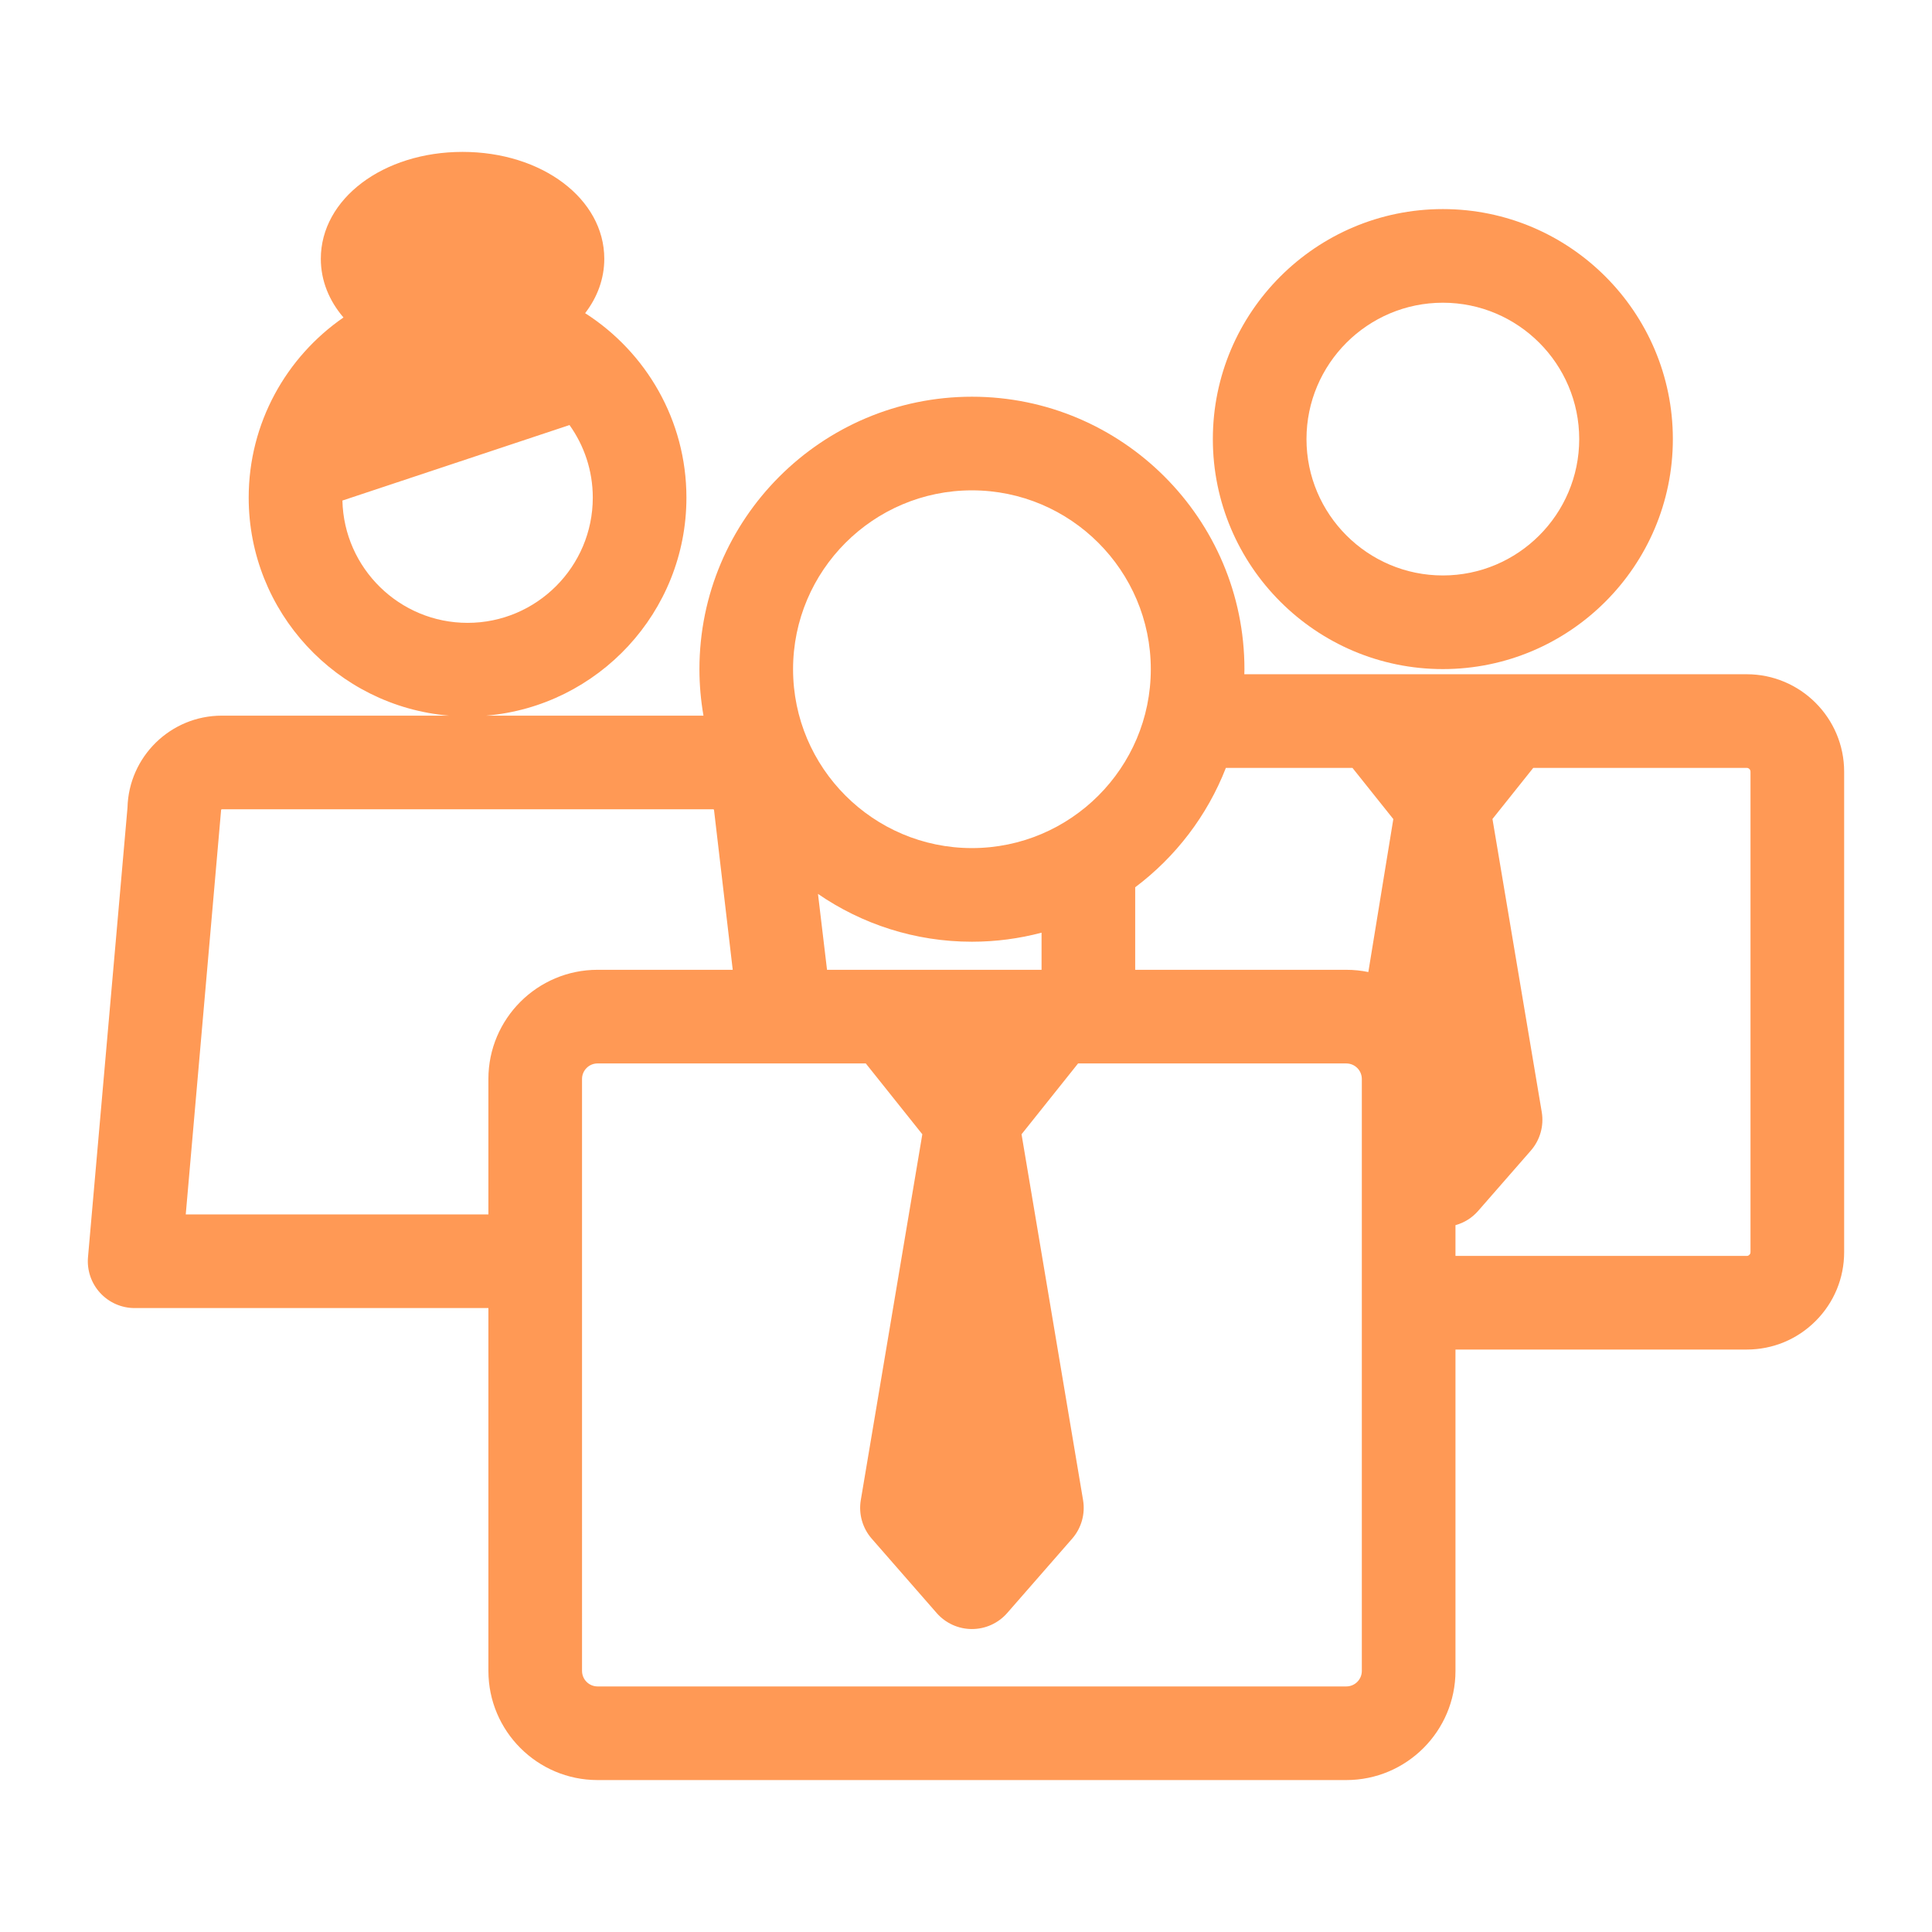
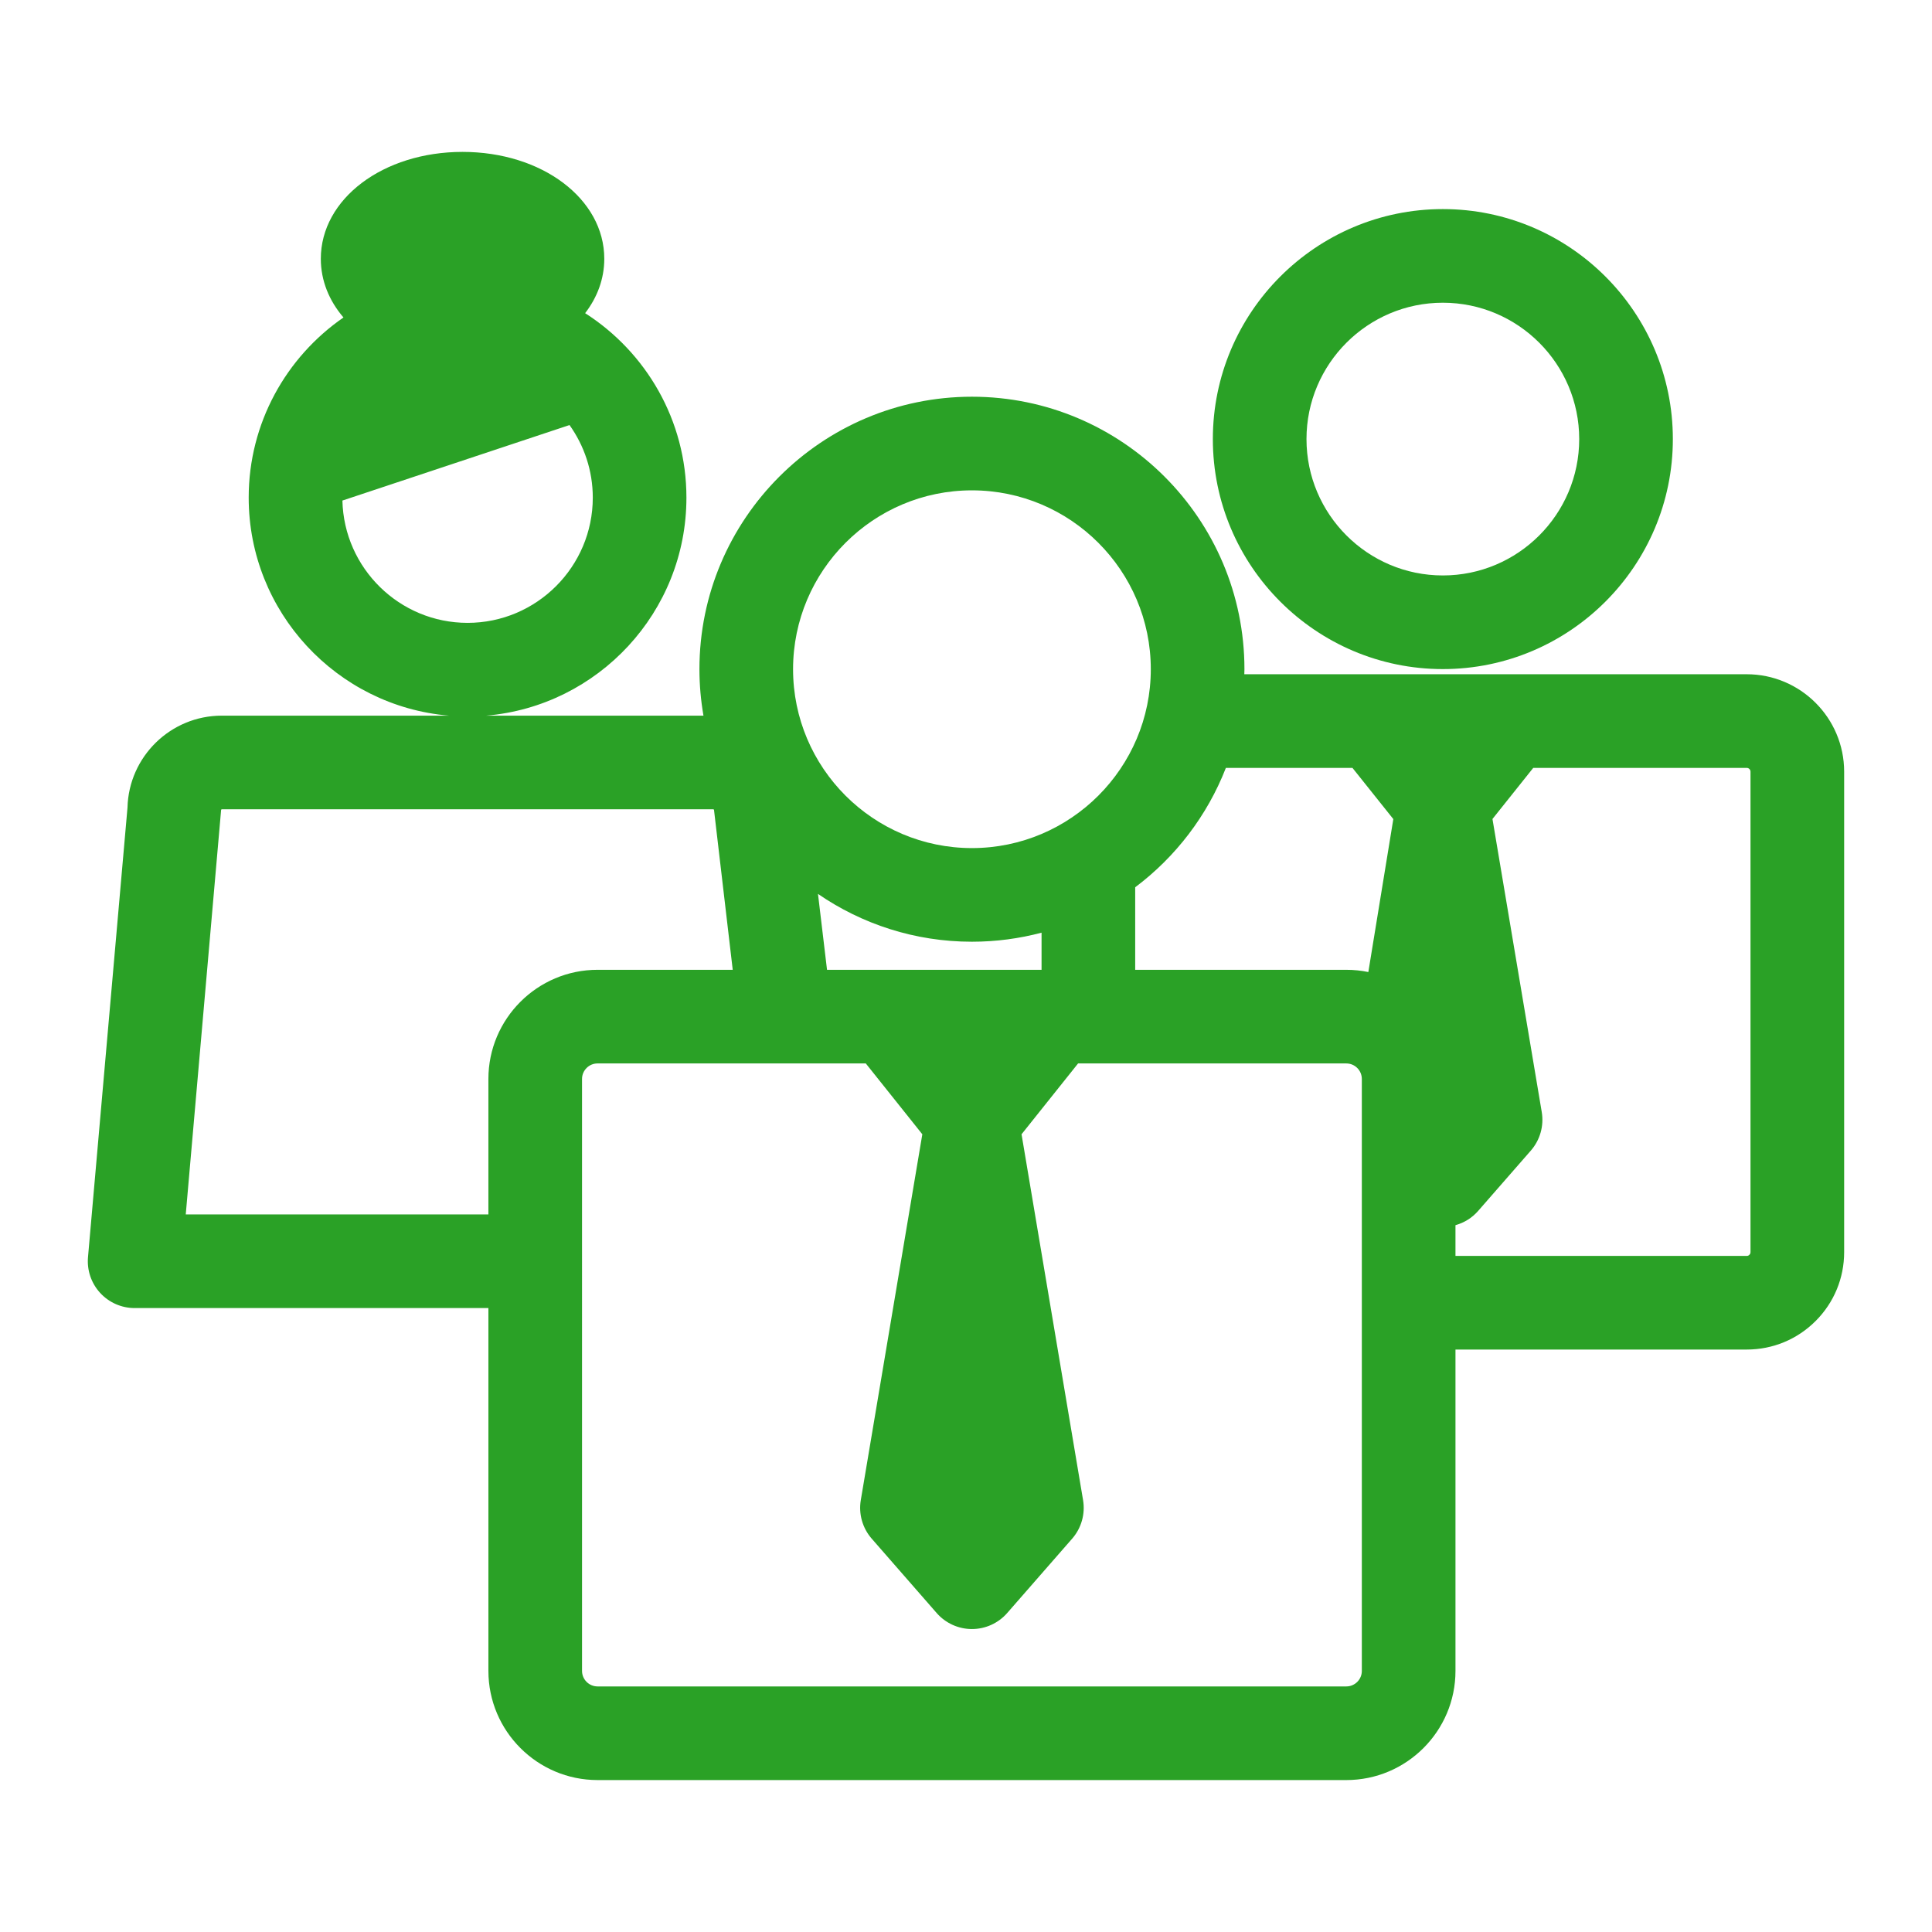
<svg xmlns="http://www.w3.org/2000/svg" version="1.1" width="1000" height="1000" viewBox="0 0 1000 1000" xml:space="preserve">
  <defs>
</defs>
  <rect x="0" y="0" width="100%" height="100%" fill="#ffffff" />
  <g transform="matrix(1.8641 0 0 1.8641 499.9901 499.9901)" id="747101">
    <g style="" vector-effect="non-scaling-stroke">
      <g transform="matrix(1 0 0 1 132.411 -146.3005)" id="Capa_1">
-         <path style="stroke: none; stroke-width: 1; stroke-dasharray: none; stroke-linecap: butt; stroke-dashoffset: 0; stroke-linejoin: miter; stroke-miterlimit: 4; is-custom-font: none; font-file-url: none; fill: rgb(255,153,85); fill-rule: nonzero; opacity: 1;" transform=" translate(-376.2475, -97.536)" d="M 376.248 161.4 c 35.214 0 63.863 -28.649 63.863 -63.864 c 0 -35.215 -28.649 -63.864 -63.863 -63.864 c -35.215 0 -63.864 28.649 -63.864 63.864 C 312.384 132.75 341.033 161.4 376.248 161.4 z M 376.248 59.671 c 20.878 0 37.863 16.986 37.863 37.864 c 0 20.878 -16.985 37.864 -37.863 37.864 s -37.864 -16.986 -37.864 -37.864 C 338.384 76.657 355.37 59.671 376.248 59.671 z" stroke-linecap="round" />
+         <path style="stroke: none; stroke-width: 1; stroke-dasharray: none; stroke-linecap: butt; stroke-dashoffset: 0; stroke-linejoin: miter; stroke-miterlimit: 4; is-custom-font: none; font-file-url: none; fill: #2AA126; fill-rule: nonzero; opacity: 1;" transform=" translate(-376.2475, -97.536)" d="M 376.248 161.4 c 35.214 0 63.863 -28.649 63.863 -63.864 c 0 -35.215 -28.649 -63.864 -63.863 -63.864 c -35.215 0 -63.864 28.649 -63.864 63.864 C 312.384 132.75 341.033 161.4 376.248 161.4 z M 376.248 59.671 c 20.878 0 37.863 16.986 37.863 37.864 c 0 20.878 -16.985 37.864 -37.863 37.864 s -37.864 -16.986 -37.864 -37.864 C 338.384 76.657 355.37 59.671 376.248 59.671 z" stroke-linecap="round" />
      </g>
      <g transform="matrix(1 0 0 1 0.0006 0)" id="Capa_1">
-         <path style="stroke: none; stroke-width: 1; stroke-dasharray: none; stroke-linecap: butt; stroke-dashoffset: 0; stroke-linejoin: miter; stroke-miterlimit: 4; is-custom-font: none; font-file-url: none; fill: rgb(255,153,85); fill-rule: nonzero; opacity: 1;" transform=" translate(-243.837, -243.8365)" d="M 349.443 469.88 c 16.712 0 30.31 -13.596 30.31 -30.308 V 350.34 h 80.867 c 0.002 0 0.004 0 0.006 0 c 7.225 0 14.017 -2.813 19.125 -7.922 c 5.109 -5.109 7.923 -11.901 7.923 -19.126 V 189.878 c -0.004 -14.913 -12.139 -27.045 -27.051 -27.046 L 321.12 162.83 c 0.009 -0.466 0.035 -0.928 0.035 -1.395 c 0 -41.722 -33.943 -75.665 -75.665 -75.665 c -41.723 0 -75.666 33.943 -75.666 75.665 c 0 4.396 0.398 8.699 1.121 12.892 h -60.328 c 31.094 -2.637 55.596 -28.771 55.596 -60.536 c 0 -21.499 -11.231 -40.412 -28.125 -51.218 c 3.385 -4.4 5.317 -9.547 5.317 -15.1 c 0 -16.643 -17.286 -29.68 -39.354 -29.68 c -22.067 0 -39.354 13.037 -39.354 29.68 c 0 6.064 2.304 11.645 6.289 16.295 C 55.104 74.743 44.67 93.067 44.67 113.791 c 0 31.765 24.502 57.899 55.596 60.536 H 37.203 c -14.222 0 -25.832 11.392 -26.186 25.529 L 0.05 324.684 c -0.319 3.631 0.901 7.231 3.364 9.919 c 2.462 2.688 5.94 4.219 9.586 4.219 h 98.228 l 0.001 100.748 c 0 16.711 13.596 30.308 30.309 30.31 H 349.443 C 349.444 469.88 349.443 469.88 349.443 469.88 z M 70.691 114.603 l 63.059 -20.965 c 4.063 5.69 6.463 12.645 6.463 20.153 c 0 19.173 -15.599 34.772 -34.771 34.772 C 86.541 148.563 71.125 133.402 70.691 114.603 z M 351.146 188.831 l 11.349 14.217 l -6.938 42.471 c -1.976 -0.407 -4.021 -0.621 -6.115 -0.621 l -58.62 -0.001 l -0.001 -22.916 c 11.217 -8.42 20.01 -19.886 25.181 -33.15 L 351.146 188.831 z M 205.254 244.897 l -2.511 -21.071 c 12.171 8.366 26.895 13.275 42.747 13.275 c 6.68 0 13.157 -0.879 19.331 -2.512 v 10.308 L 205.254 244.897 z M 245.49 111.77 c 27.386 0 49.665 22.28 49.665 49.665 c 0 27.386 -22.279 49.666 -49.665 49.666 c -27.386 0 -49.666 -22.28 -49.666 -49.666 C 195.824 134.05 218.105 111.77 245.49 111.77 z M 179.07 244.897 l -37.532 -0.001 c -16.71 0 -30.308 13.595 -30.311 30.308 v 37.617 H 27.193 l 9.816 -112.301 c 0 -0.107 0.087 -0.194 0.194 -0.194 h 136.476 c 0.108 0 0.196 0.089 0.196 0.199 L 179.07 244.897 z M 353.752 439.573 c 0 2.375 -1.933 4.308 -4.308 4.308 H 141.539 c -2.377 -0.001 -4.311 -1.934 -4.311 -4.31 l -0.002 -164.363 c 0.001 -2.377 1.935 -4.311 4.311 -4.311 l 74.48 0.001 l 15.697 19.667 l -17.083 101.575 c -0.646 3.843 0.466 7.773 3.029 10.708 l 18.038 20.651 c 2.469 2.826 6.038 4.448 9.791 4.448 c 3.752 0 7.322 -1.622 9.79 -4.447 l 18.038 -20.649 c 2.564 -2.935 3.677 -6.866 3.03 -10.708 l -17.083 -101.577 l 15.699 -19.668 l 74.476 0.001 c 2.377 0 4.311 1.934 4.312 4.31 V 439.573 z M 461.673 323.292 c 0 0.107 0 0.434 -0.308 0.742 c -0.309 0.308 -0.663 0.326 -0.743 0.307 h -80.87 v -8.534 c 2.356 -0.658 4.558 -1.971 6.287 -3.951 l 14.64 -16.76 c 2.563 -2.935 3.675 -6.865 3.029 -10.708 l -13.683 -81.368 l 11.323 -14.188 l 59.272 0 c 0.58 0 1.052 0.473 1.052 1.05 V 323.292 z" stroke-linecap="round" />
+         <path style="stroke: none; stroke-width: 1; stroke-dasharray: none; stroke-linecap: butt; stroke-dashoffset: 0; stroke-linejoin: miter; stroke-miterlimit: 4; is-custom-font: none; font-file-url: none; fill: #2AA126; fill-rule: nonzero; opacity: 1;" transform=" translate(-243.837, -243.8365)" d="M 349.443 469.88 c 16.712 0 30.31 -13.596 30.31 -30.308 V 350.34 h 80.867 c 0.002 0 0.004 0 0.006 0 c 7.225 0 14.017 -2.813 19.125 -7.922 c 5.109 -5.109 7.923 -11.901 7.923 -19.126 V 189.878 c -0.004 -14.913 -12.139 -27.045 -27.051 -27.046 L 321.12 162.83 c 0.009 -0.466 0.035 -0.928 0.035 -1.395 c 0 -41.722 -33.943 -75.665 -75.665 -75.665 c -41.723 0 -75.666 33.943 -75.666 75.665 c 0 4.396 0.398 8.699 1.121 12.892 h -60.328 c 31.094 -2.637 55.596 -28.771 55.596 -60.536 c 0 -21.499 -11.231 -40.412 -28.125 -51.218 c 3.385 -4.4 5.317 -9.547 5.317 -15.1 c 0 -16.643 -17.286 -29.68 -39.354 -29.68 c -22.067 0 -39.354 13.037 -39.354 29.68 c 0 6.064 2.304 11.645 6.289 16.295 C 55.104 74.743 44.67 93.067 44.67 113.791 c 0 31.765 24.502 57.899 55.596 60.536 H 37.203 c -14.222 0 -25.832 11.392 -26.186 25.529 L 0.05 324.684 c -0.319 3.631 0.901 7.231 3.364 9.919 c 2.462 2.688 5.94 4.219 9.586 4.219 h 98.228 l 0.001 100.748 c 0 16.711 13.596 30.308 30.309 30.31 H 349.443 C 349.444 469.88 349.443 469.88 349.443 469.88 z M 70.691 114.603 l 63.059 -20.965 c 4.063 5.69 6.463 12.645 6.463 20.153 c 0 19.173 -15.599 34.772 -34.771 34.772 C 86.541 148.563 71.125 133.402 70.691 114.603 z M 351.146 188.831 l 11.349 14.217 l -6.938 42.471 c -1.976 -0.407 -4.021 -0.621 -6.115 -0.621 l -58.62 -0.001 l -0.001 -22.916 c 11.217 -8.42 20.01 -19.886 25.181 -33.15 L 351.146 188.831 z M 205.254 244.897 l -2.511 -21.071 c 12.171 8.366 26.895 13.275 42.747 13.275 c 6.68 0 13.157 -0.879 19.331 -2.512 v 10.308 L 205.254 244.897 z M 245.49 111.77 c 27.386 0 49.665 22.28 49.665 49.665 c 0 27.386 -22.279 49.666 -49.665 49.666 c -27.386 0 -49.666 -22.28 -49.666 -49.666 C 195.824 134.05 218.105 111.77 245.49 111.77 z M 179.07 244.897 l -37.532 -0.001 c -16.71 0 -30.308 13.595 -30.311 30.308 v 37.617 H 27.193 l 9.816 -112.301 c 0 -0.107 0.087 -0.194 0.194 -0.194 h 136.476 c 0.108 0 0.196 0.089 0.196 0.199 L 179.07 244.897 z M 353.752 439.573 c 0 2.375 -1.933 4.308 -4.308 4.308 H 141.539 c -2.377 -0.001 -4.311 -1.934 -4.311 -4.31 l -0.002 -164.363 c 0.001 -2.377 1.935 -4.311 4.311 -4.311 l 74.48 0.001 l 15.697 19.667 l -17.083 101.575 c -0.646 3.843 0.466 7.773 3.029 10.708 l 18.038 20.651 c 2.469 2.826 6.038 4.448 9.791 4.448 c 3.752 0 7.322 -1.622 9.79 -4.447 l 18.038 -20.649 c 2.564 -2.935 3.677 -6.866 3.03 -10.708 l -17.083 -101.577 l 15.699 -19.668 l 74.476 0.001 c 2.377 0 4.311 1.934 4.312 4.31 V 439.573 z M 461.673 323.292 c 0 0.107 0 0.434 -0.308 0.742 c -0.309 0.308 -0.663 0.326 -0.743 0.307 h -80.87 v -8.534 c 2.356 -0.658 4.558 -1.971 6.287 -3.951 l 14.64 -16.76 c 2.563 -2.935 3.675 -6.865 3.029 -10.708 l -13.683 -81.368 l 11.323 -14.188 l 59.272 0 c 0.58 0 1.052 0.473 1.052 1.05 V 323.292 z" stroke-linecap="round" />
      </g>
    </g>
  </g>
</svg>
